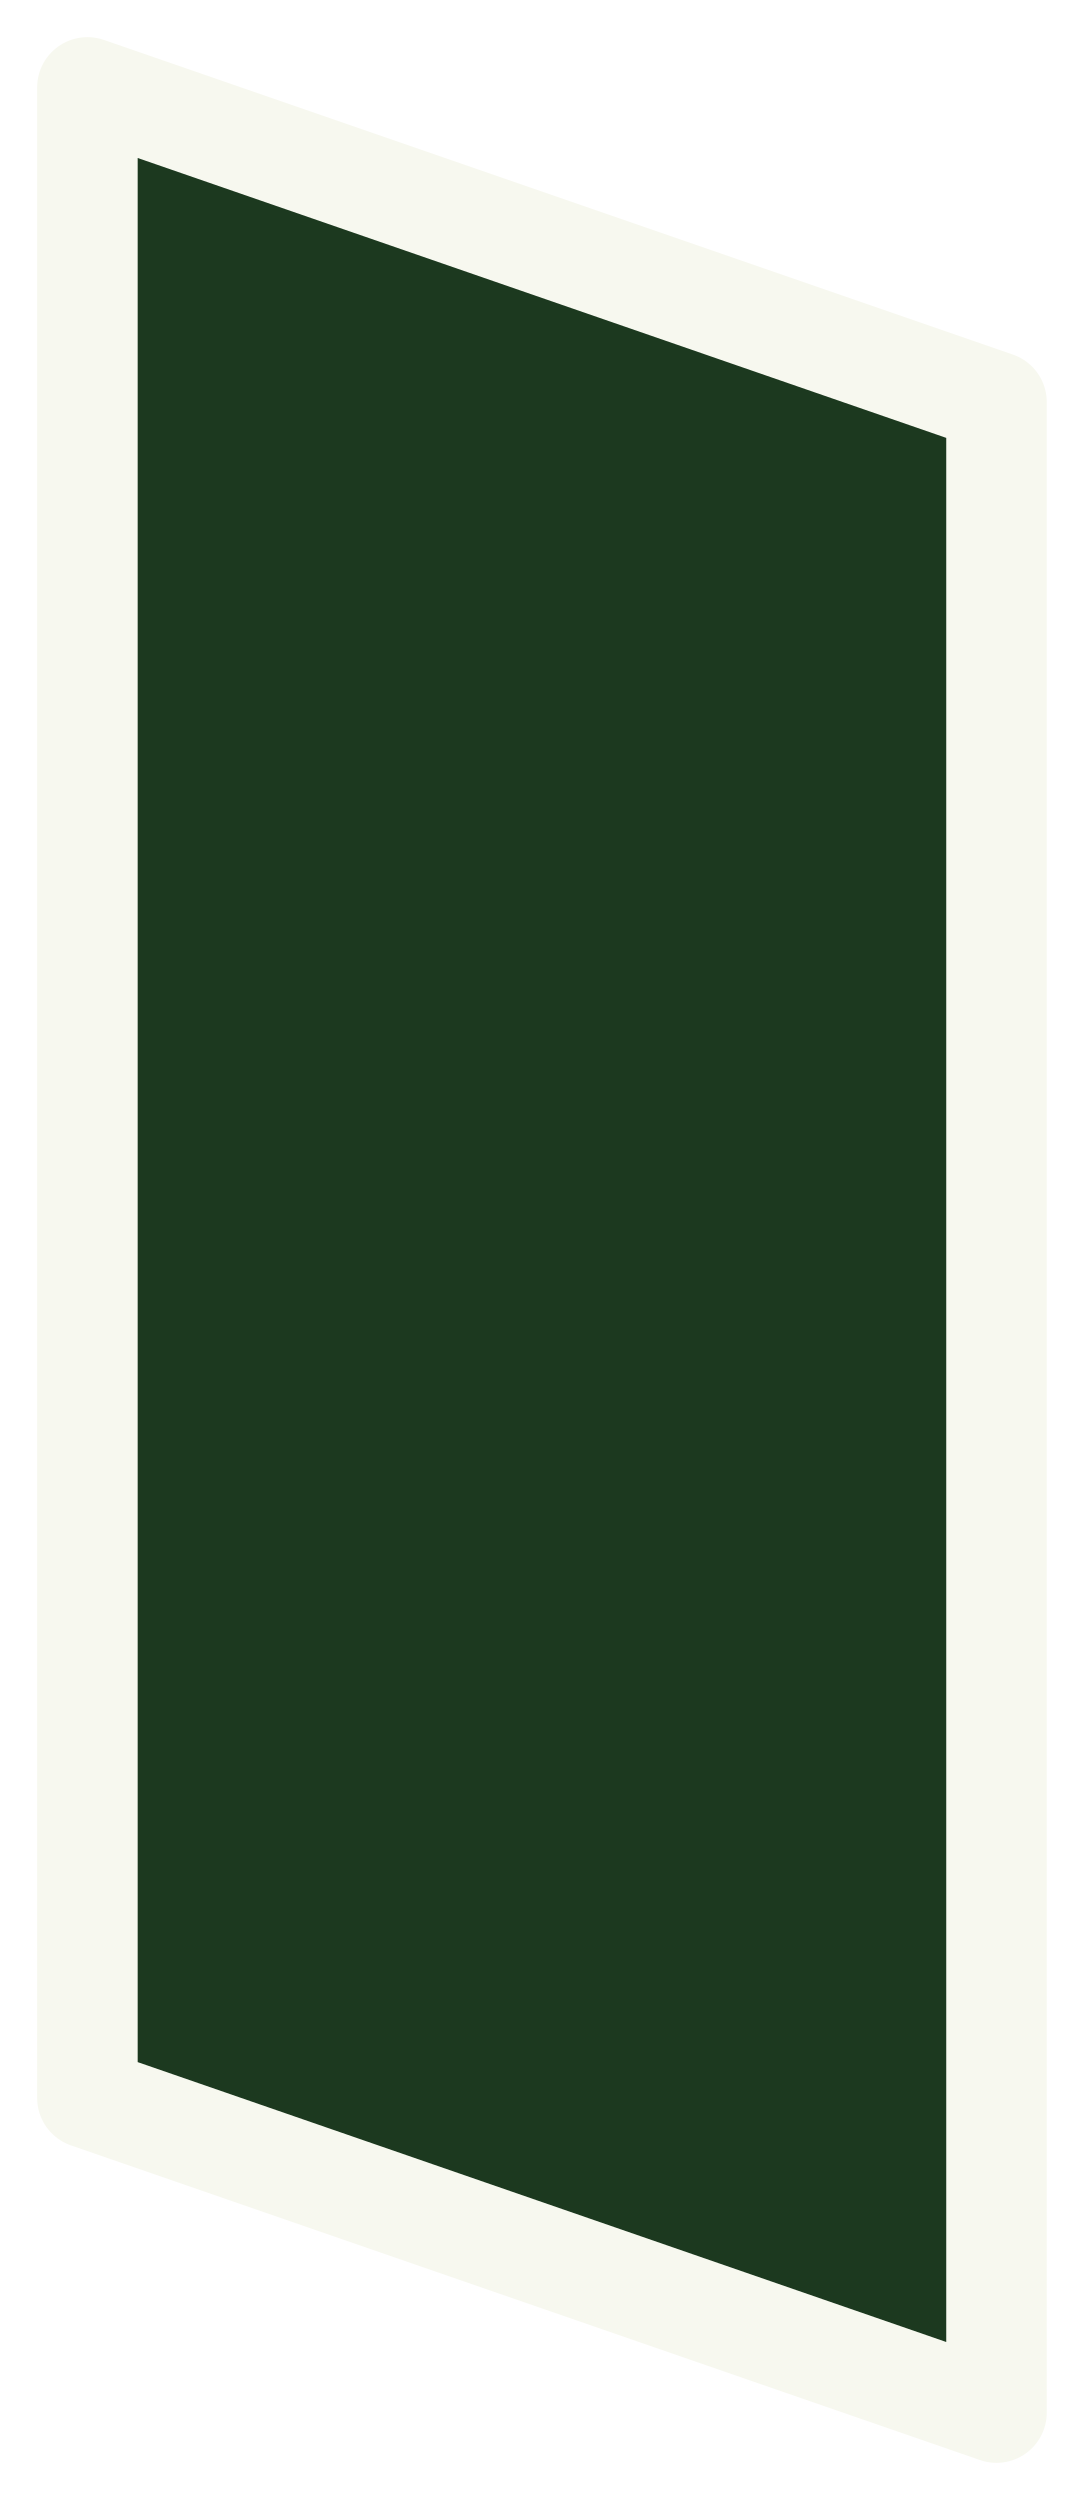
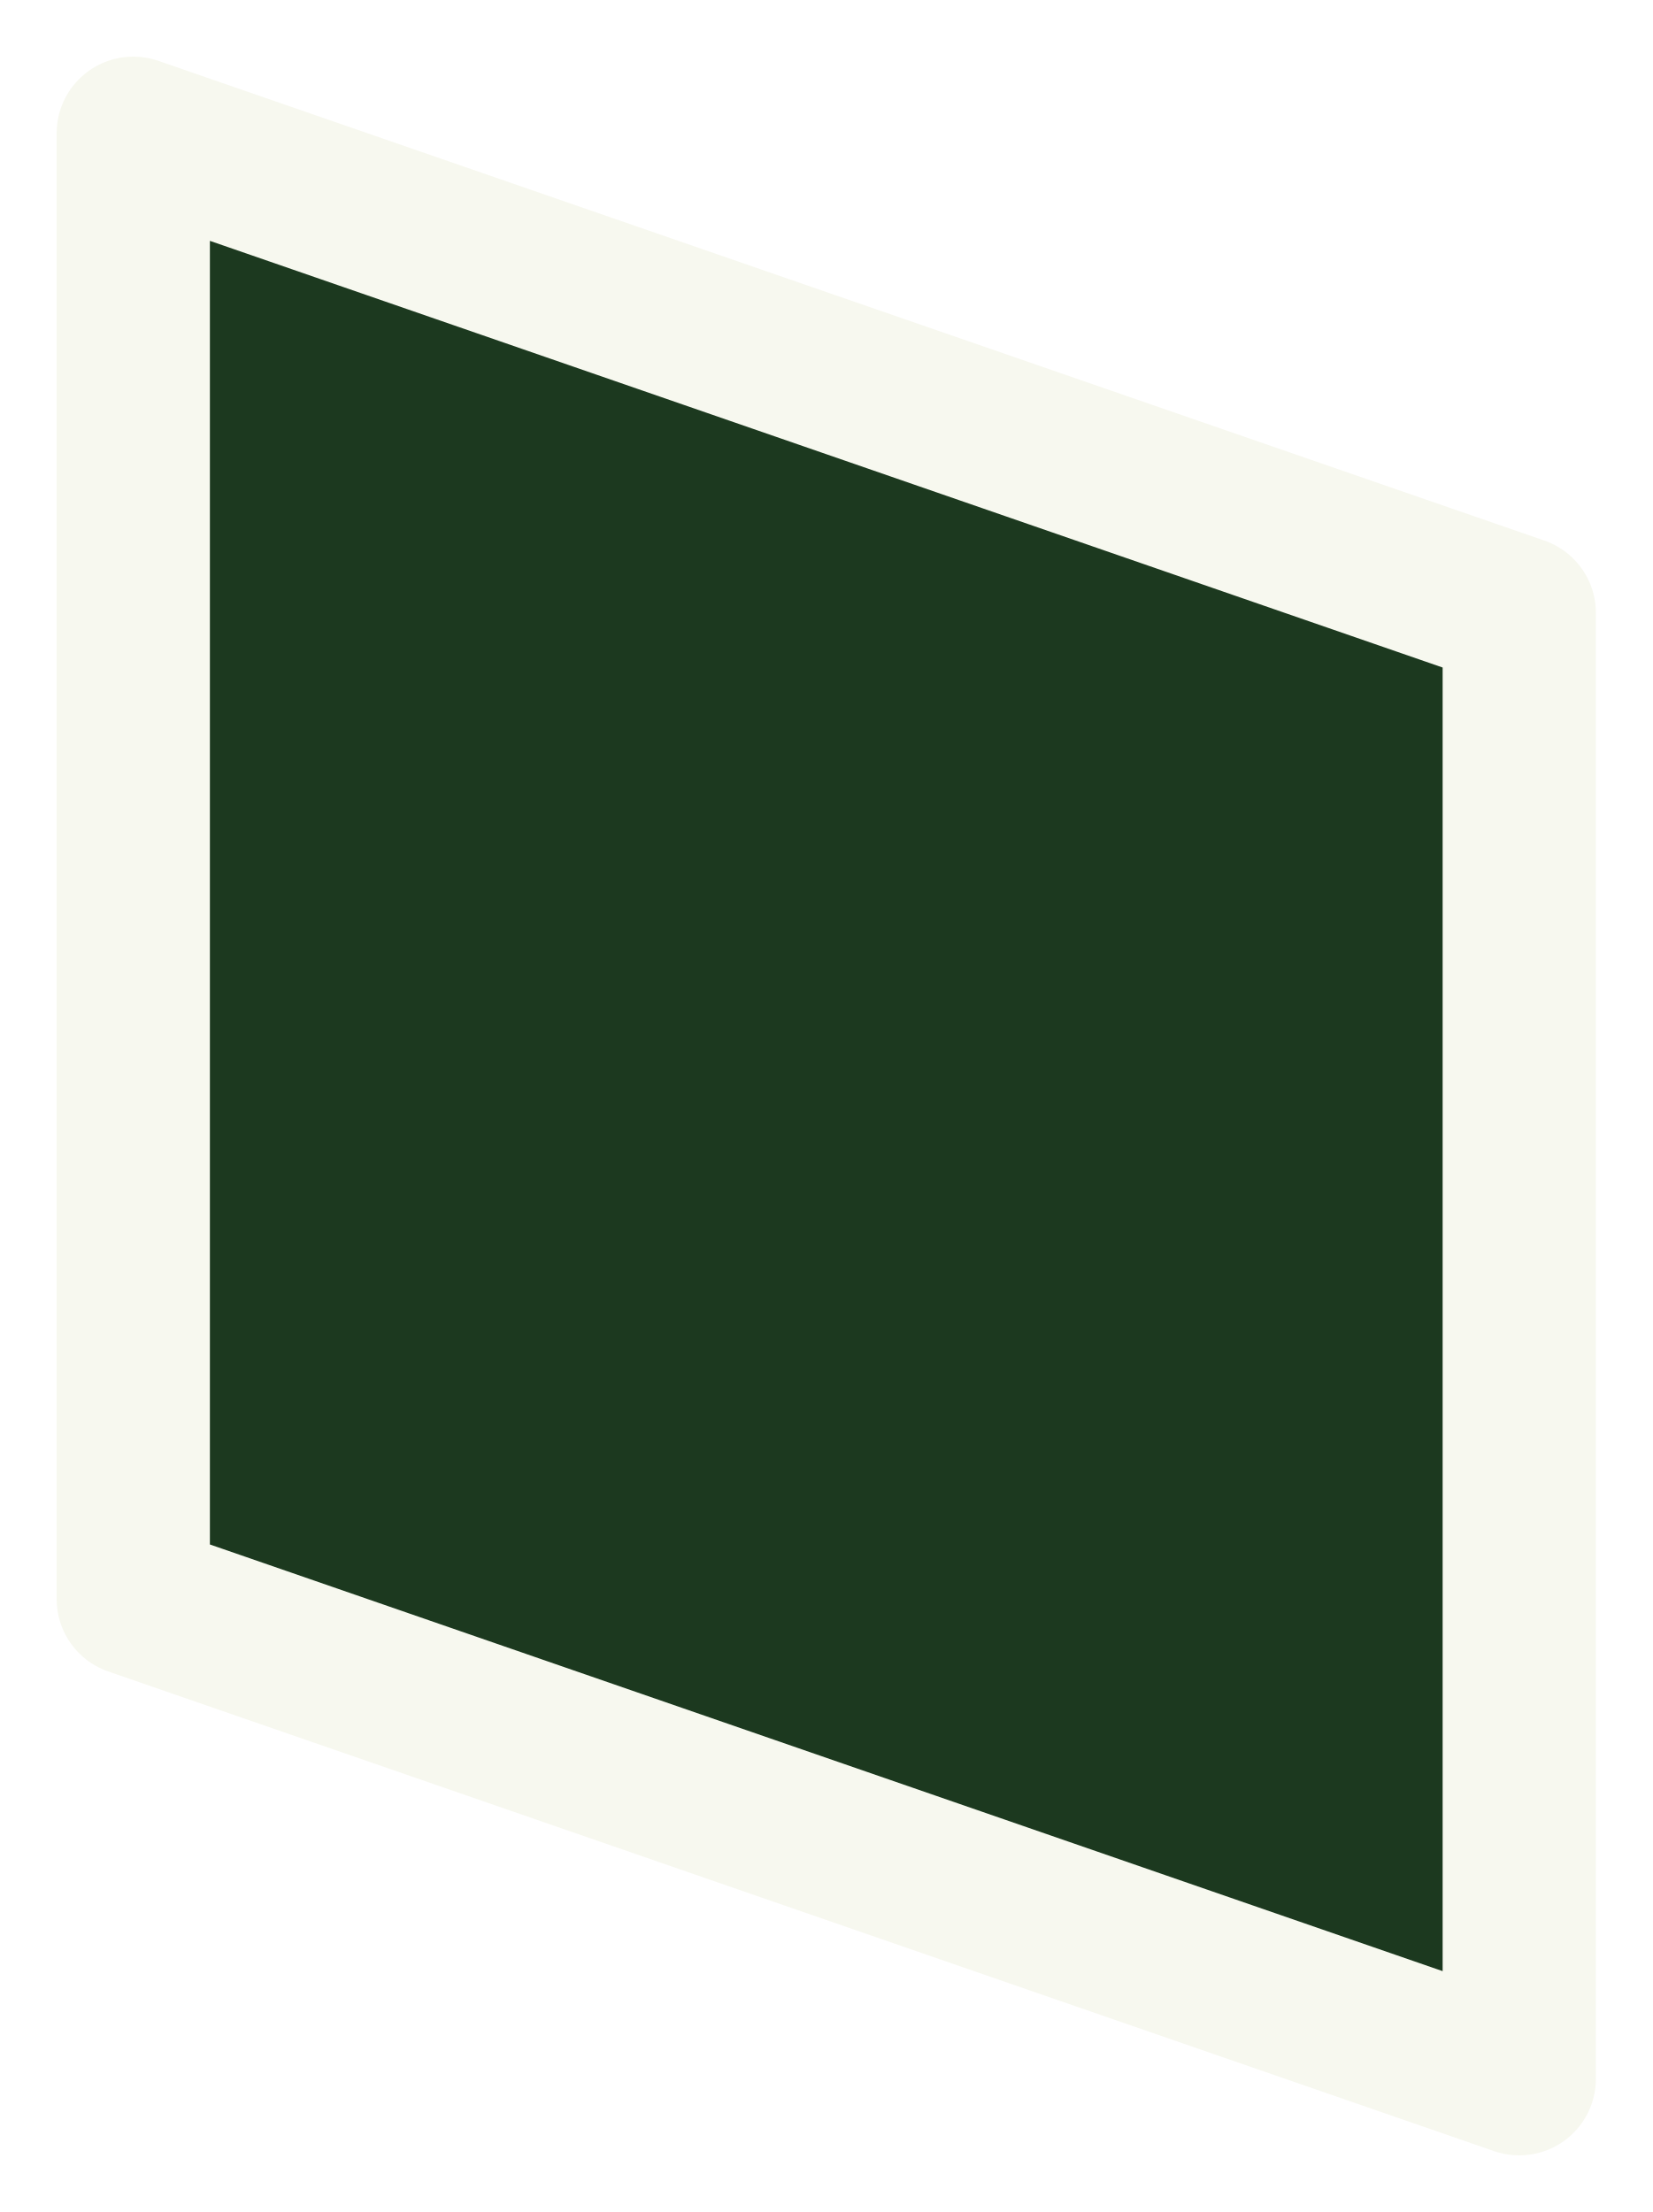
- <svg xmlns="http://www.w3.org/2000/svg" viewBox="160.10 110.02 24.80 57.20" role="img" aria-label="FLAP_2 FULL_EXT OFF" data-device="FLAP_2" data-level="FULL_EXT" data-mode="OFF">
-   <path d="M162.10 112.02 L182.90 119.22 L182.90 165.22 L162.10 158.02 Z" fill="#1c391f" fill-opacity="1" stroke="#f7f8ef" stroke-width="2.3" stroke-linejoin="round" />
+ <svg xmlns="http://www.w3.org/2000/svg" viewBox="160.10 86.02 24.80 33.20" role="img" aria-label="FLAP_2 FULL_EXT OFF" data-device="FLAP_2" data-level="FULL_EXT" data-mode="OFF">
+   <path d="M162.10 88.02 L182.90 95.22 L182.90 117.22 L162.10 110.02 Z" fill="#1c391f" fill-opacity="1" stroke="#f7f8ef" stroke-width="2.3" stroke-linejoin="round" />
</svg>
